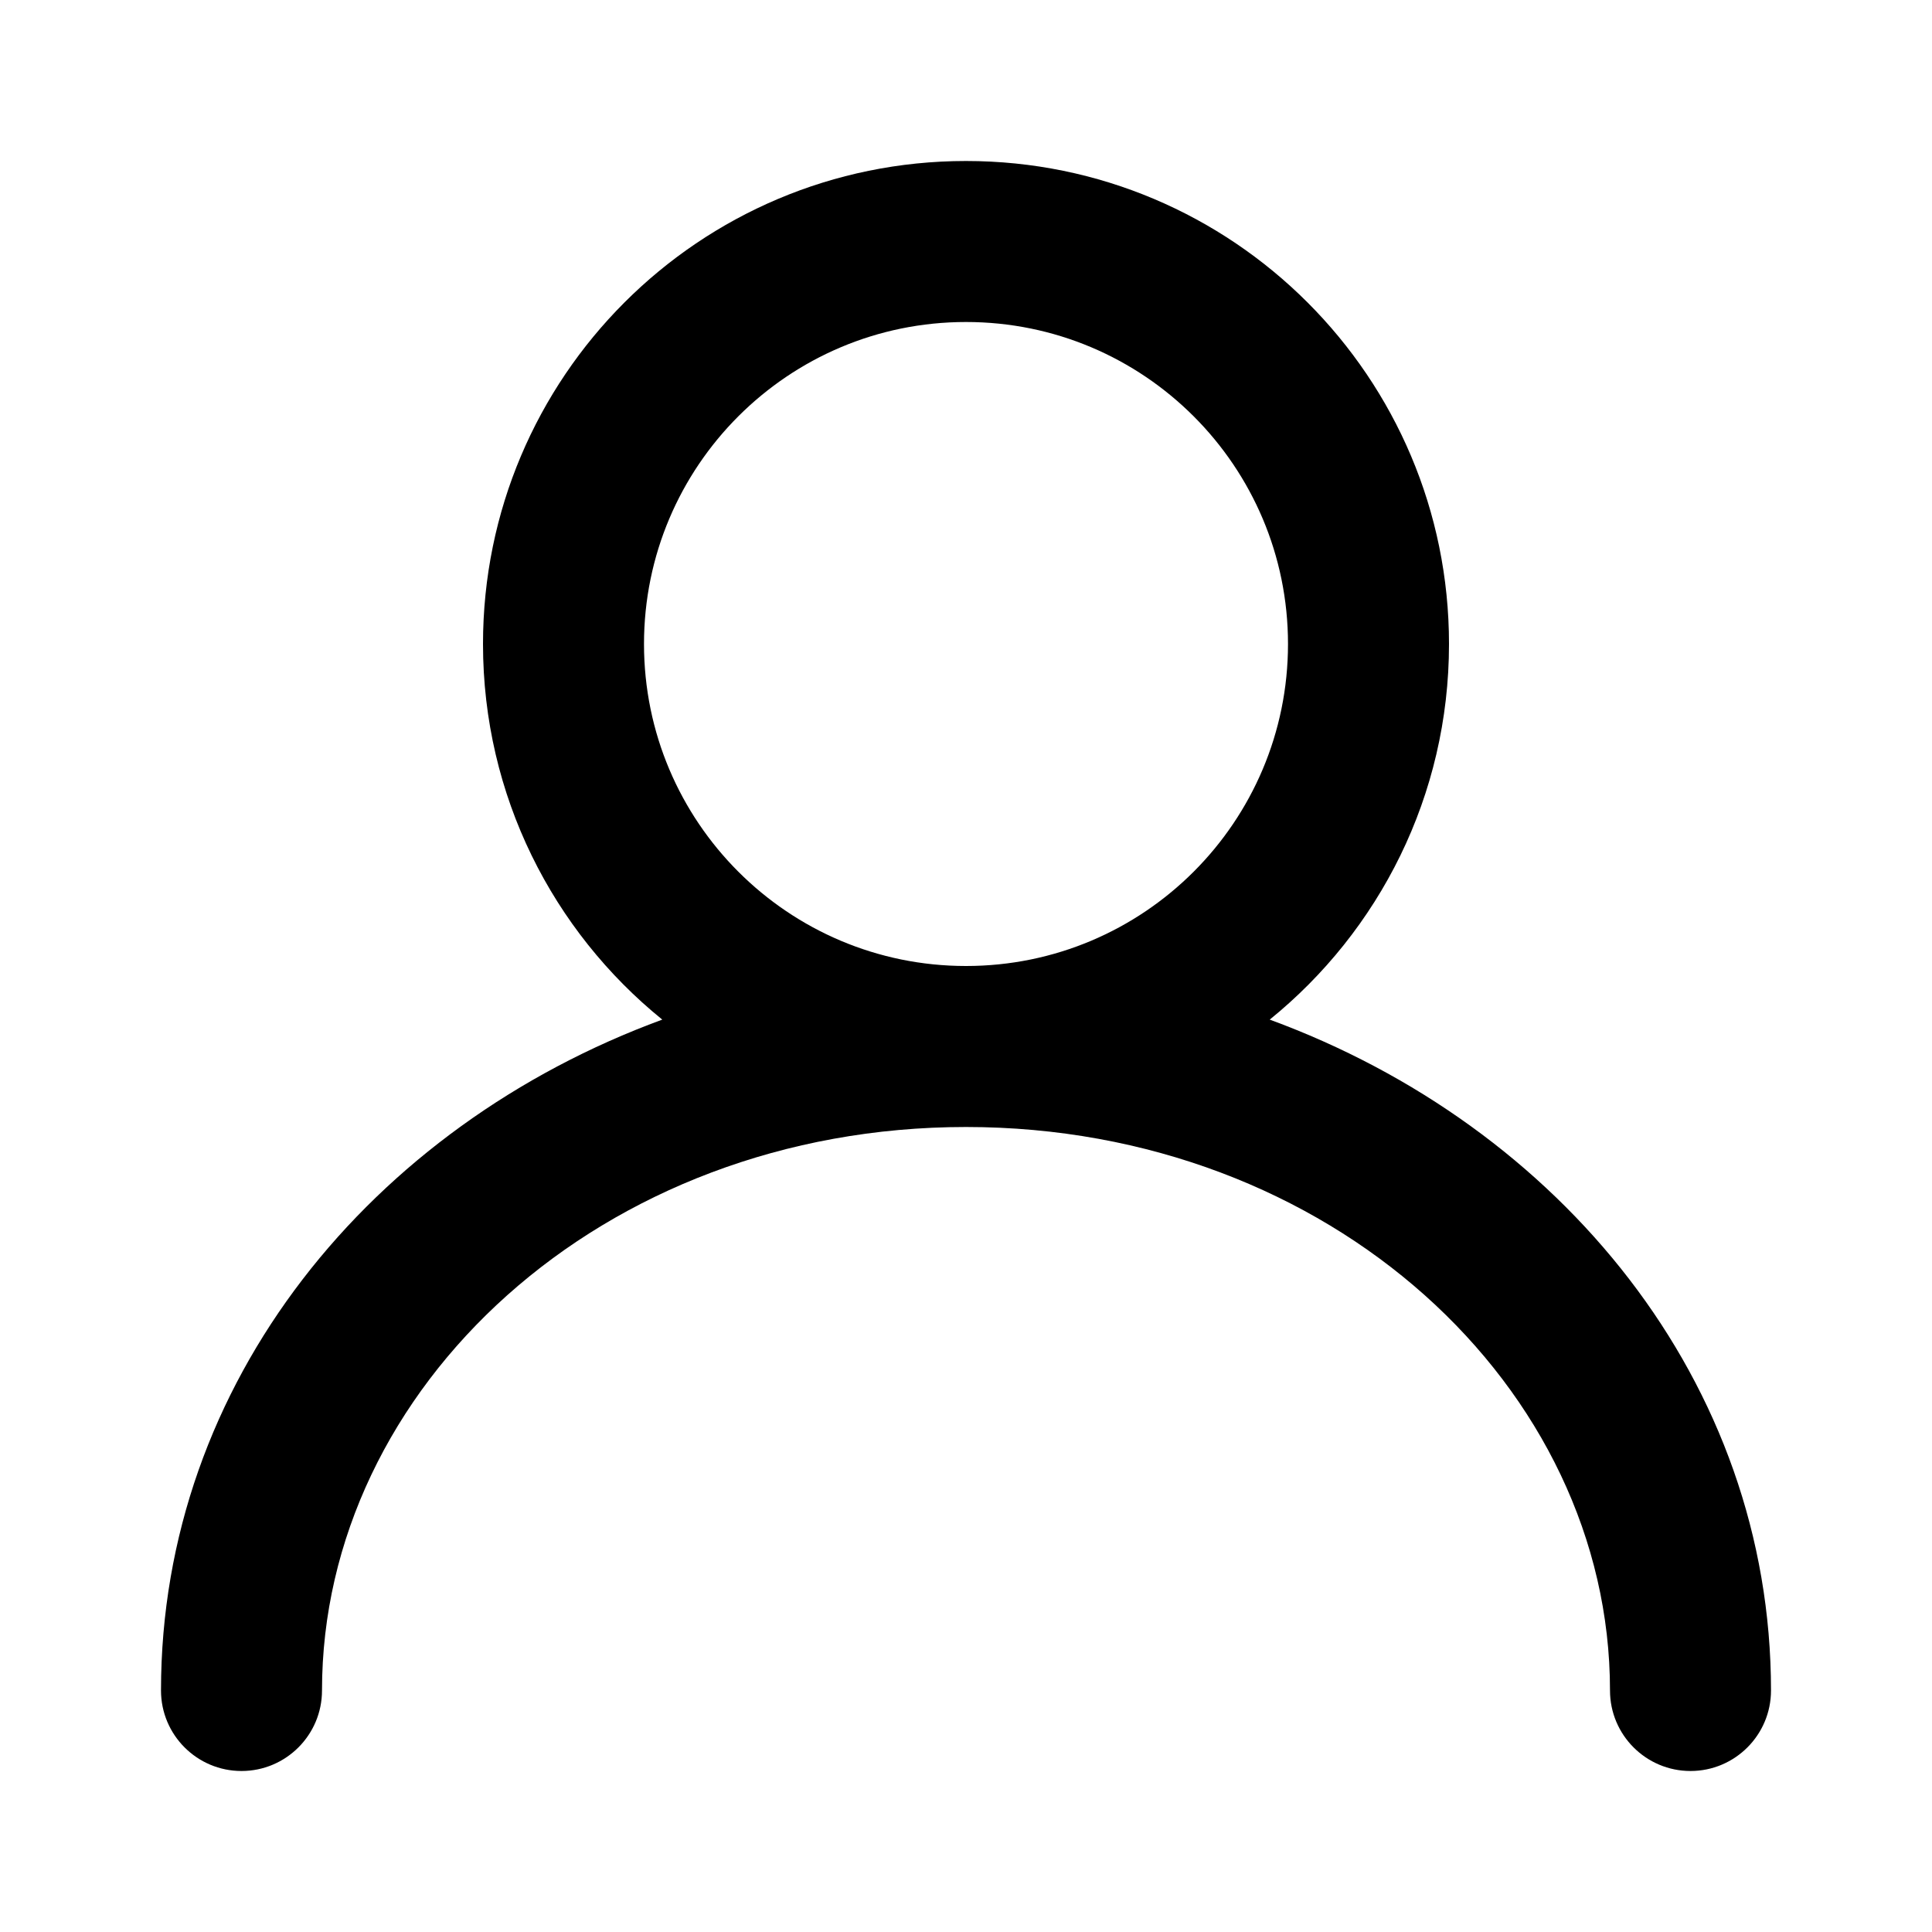
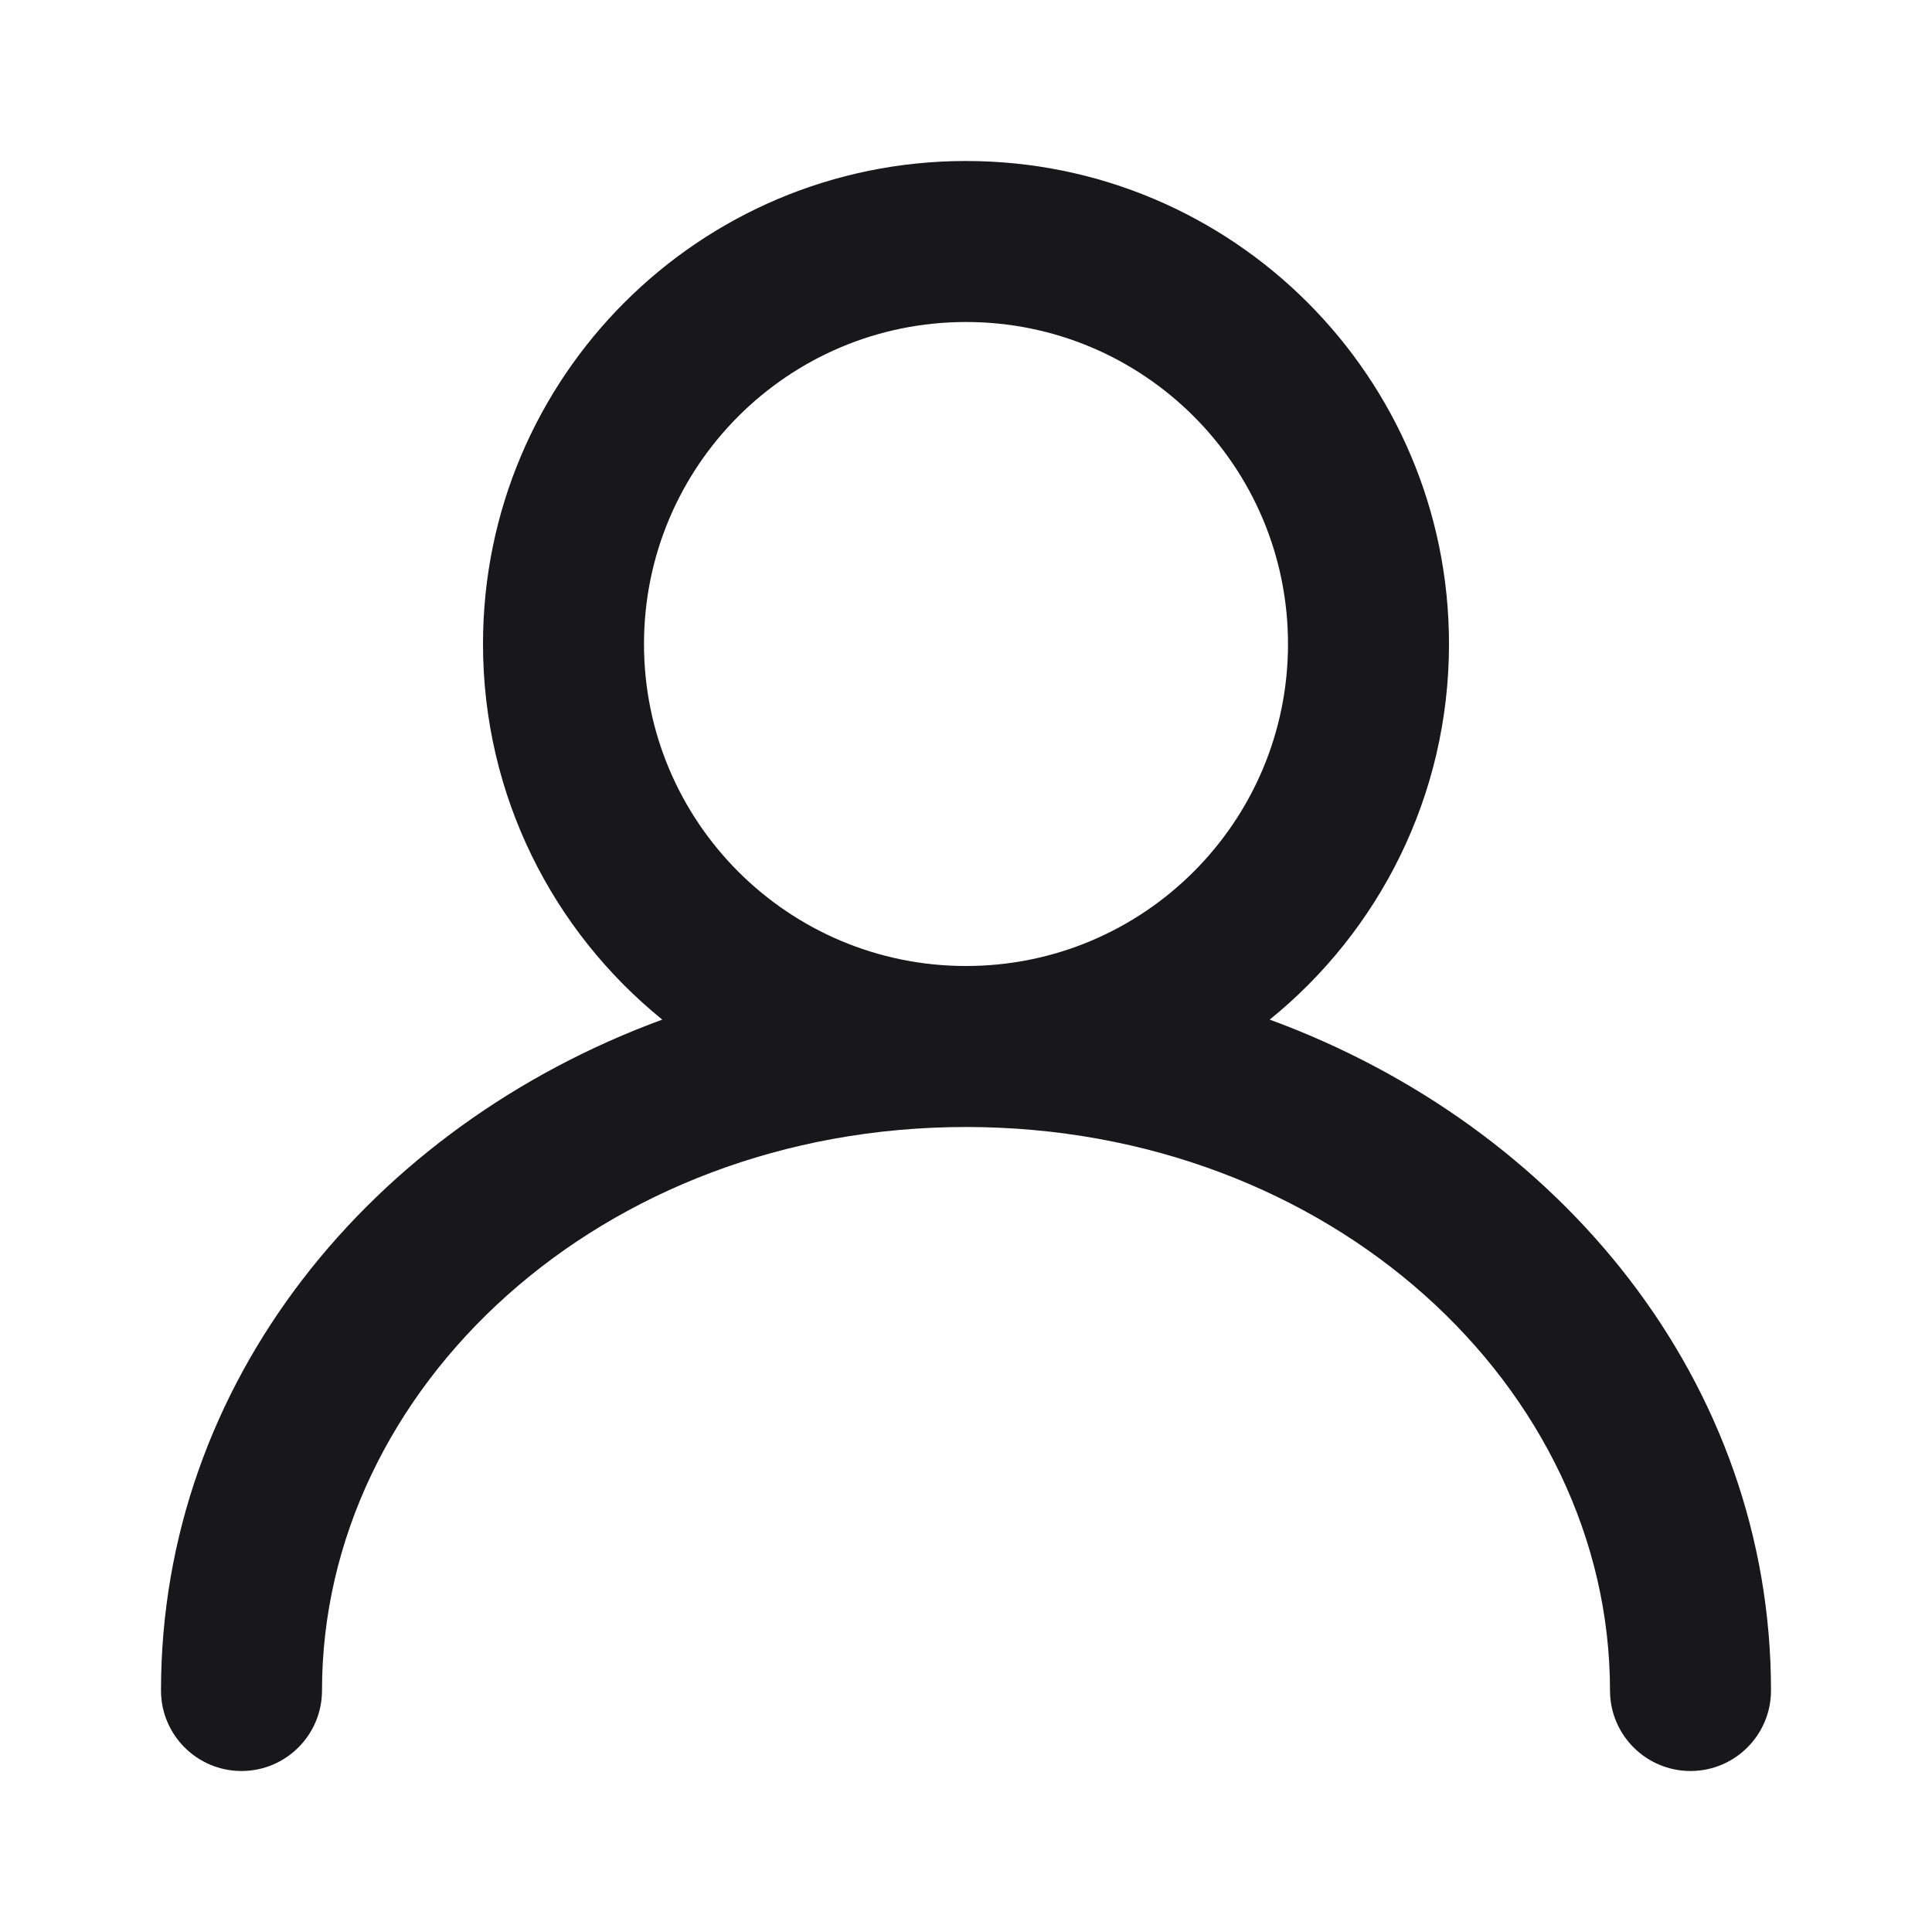
<svg xmlns="http://www.w3.org/2000/svg" width="24" height="24" viewBox="0 0 24 24" fill="none">
-   <path fill-rule="evenodd" clip-rule="evenodd" d="M15.773 12.666C17.131 11.566 18 9.884 18 8C18 4.686 15.314 2 12 2C8.686 2 6 4.686 6 8C6 9.884 6.869 11.566 8.227 12.666C4.617 13.991 2 17.166 2 21C2 21.552 2.448 22 3 22C3.552 22 4 21.552 4 21C4 17.241 7.468 14 12 14C16.532 14 20 17.241 20 21C20 21.552 20.448 22 21 22C21.552 22 22 21.552 22 21C22 17.166 19.383 13.991 15.773 12.666ZM16 8C16 10.209 14.209 12 12 12C9.791 12 8 10.209 8 8C8 5.791 9.791 4 12 4C14.209 4 16 5.791 16 8Z" fill="black" />
+   <path fill-rule="evenodd" clip-rule="evenodd" d="M15.773 12.666C17.131 11.566 18 9.884 18 8C18 4.686 15.314 2 12 2C8.686 2 6 4.686 6 8C6 9.884 6.869 11.566 8.227 12.666C4.617 13.991 2 17.166 2 21C2 21.552 2.448 22 3 22C3.552 22 4 21.552 4 21C4 17.241 7.468 14 12 14C16.532 14 20 17.241 20 21C20 21.552 20.448 22 21 22C21.552 22 22 21.552 22 21C22 17.166 19.383 13.991 15.773 12.666ZM16 8C16 10.209 14.209 12 12 12C9.791 12 8 10.209 8 8C8 5.791 9.791 4 12 4C14.209 4 16 5.791 16 8Z" fill="#18181B" />
</svg>
